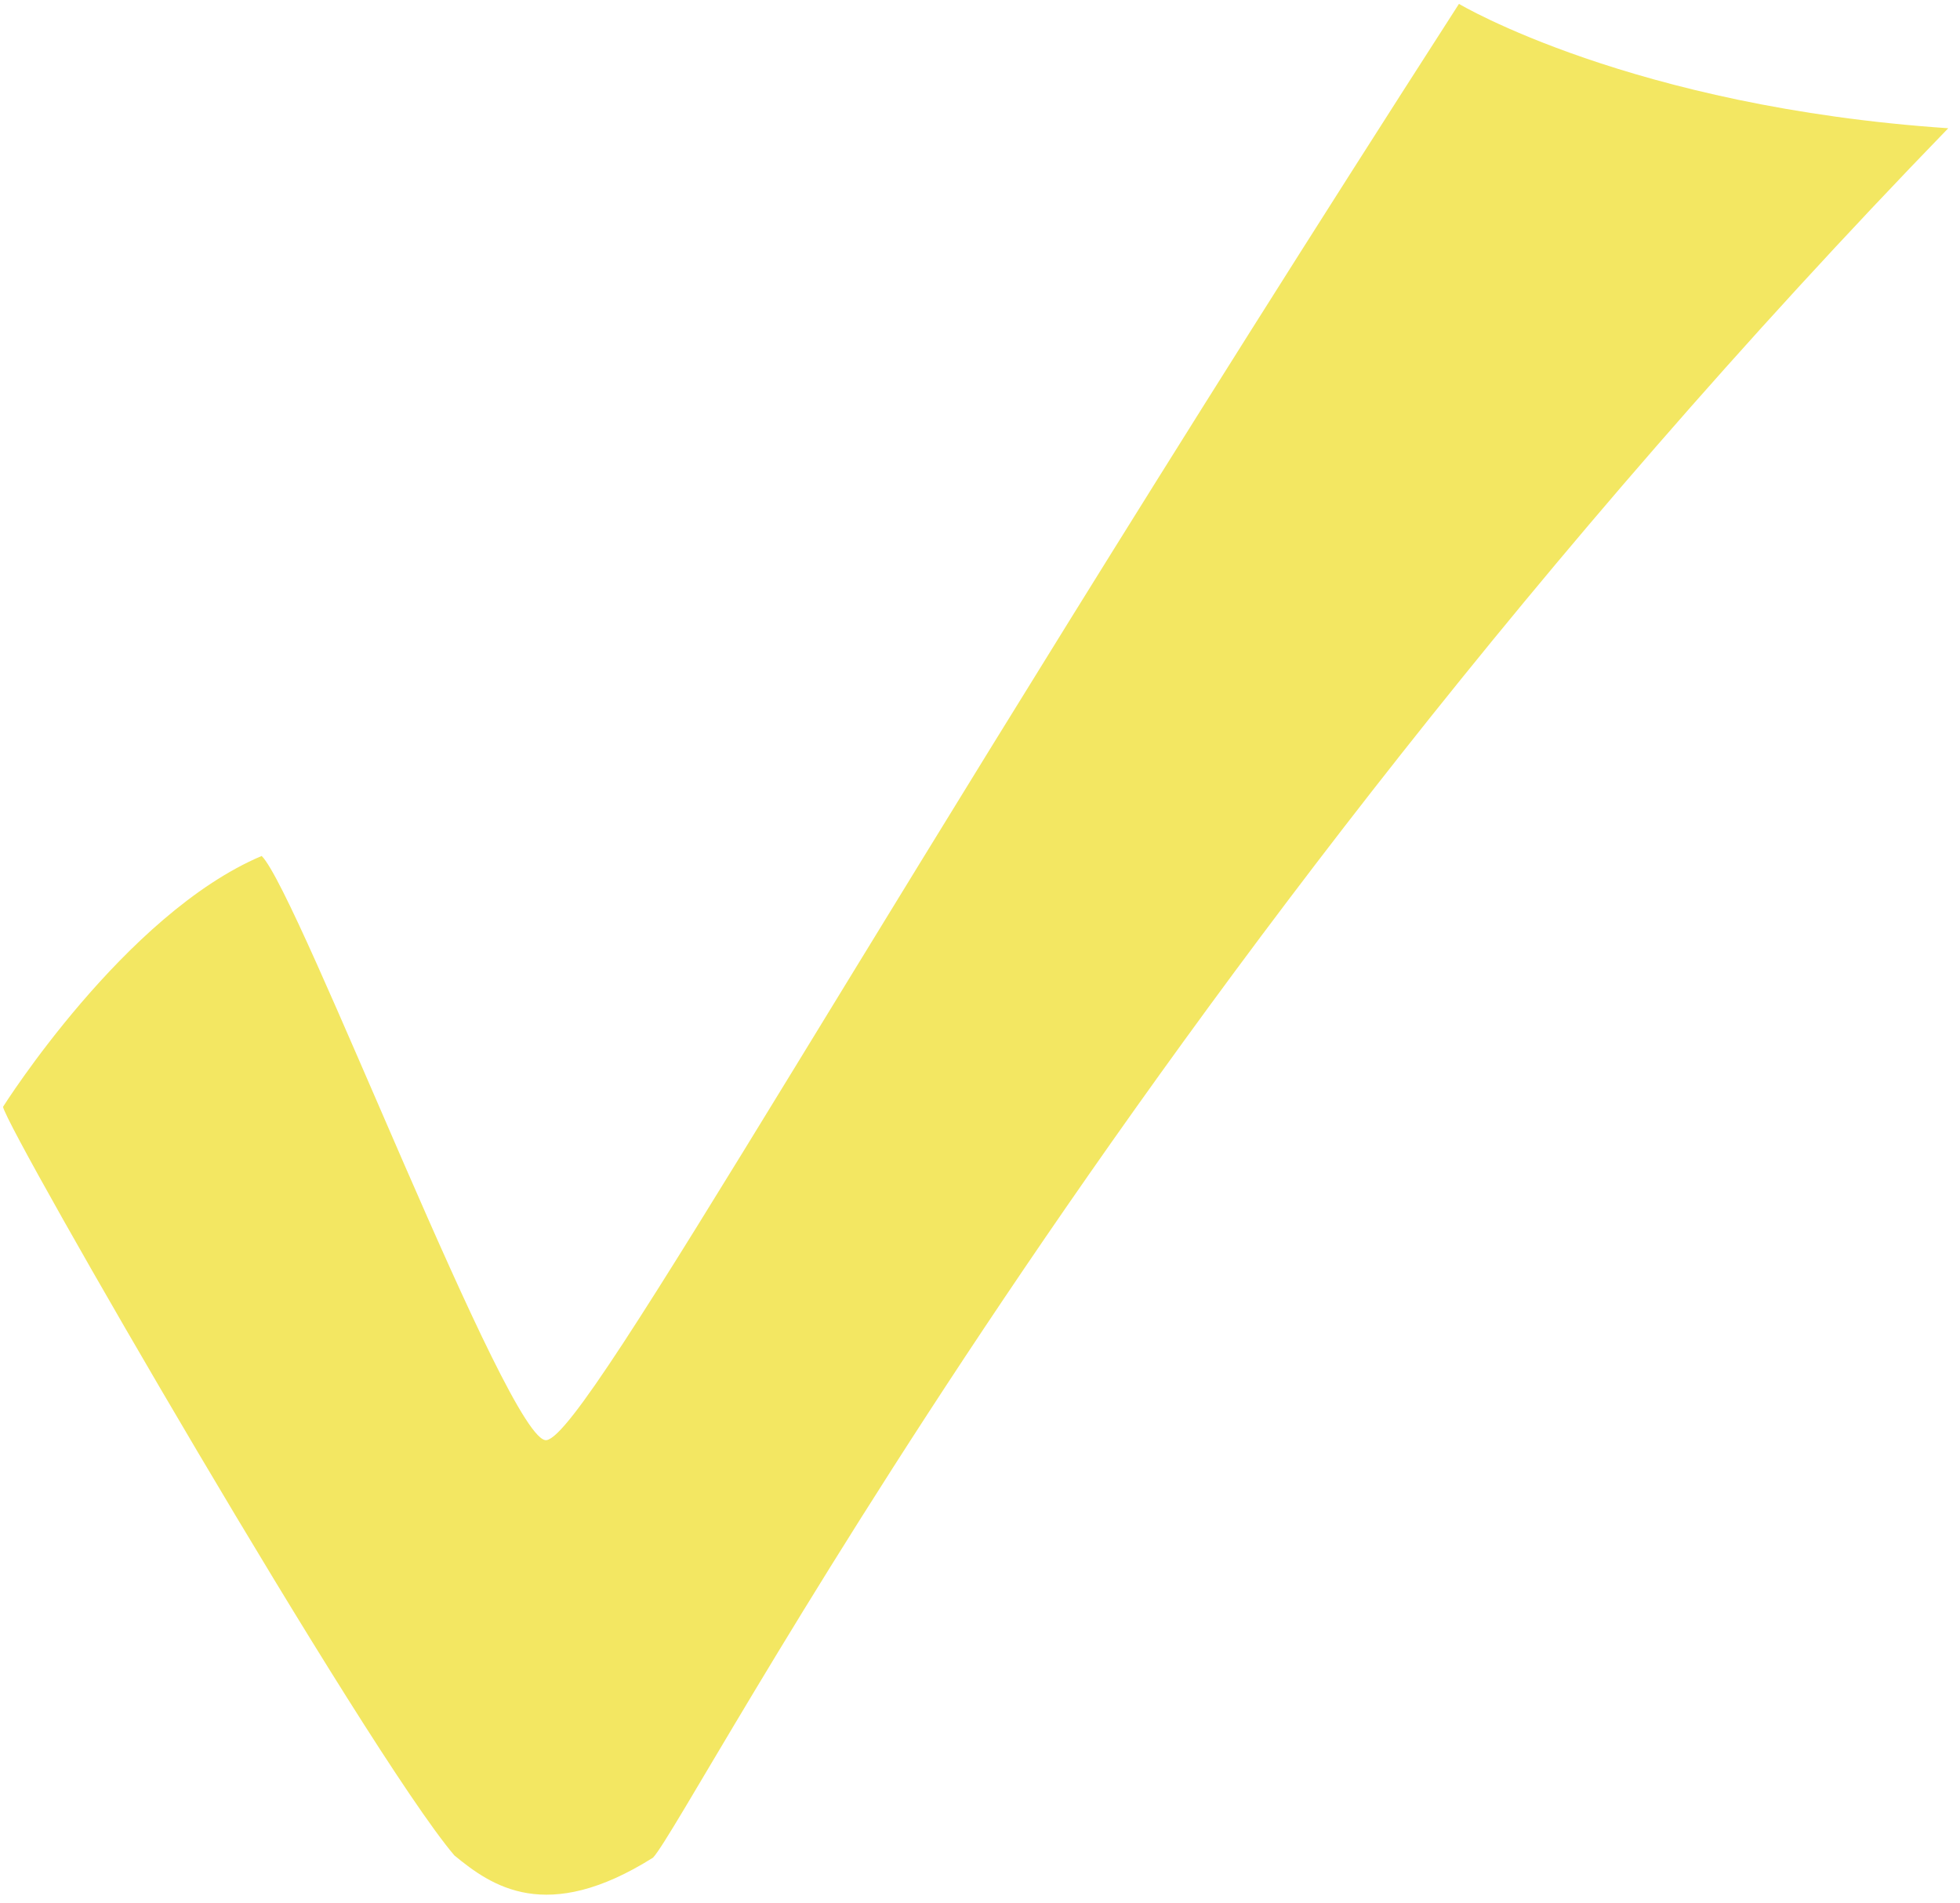
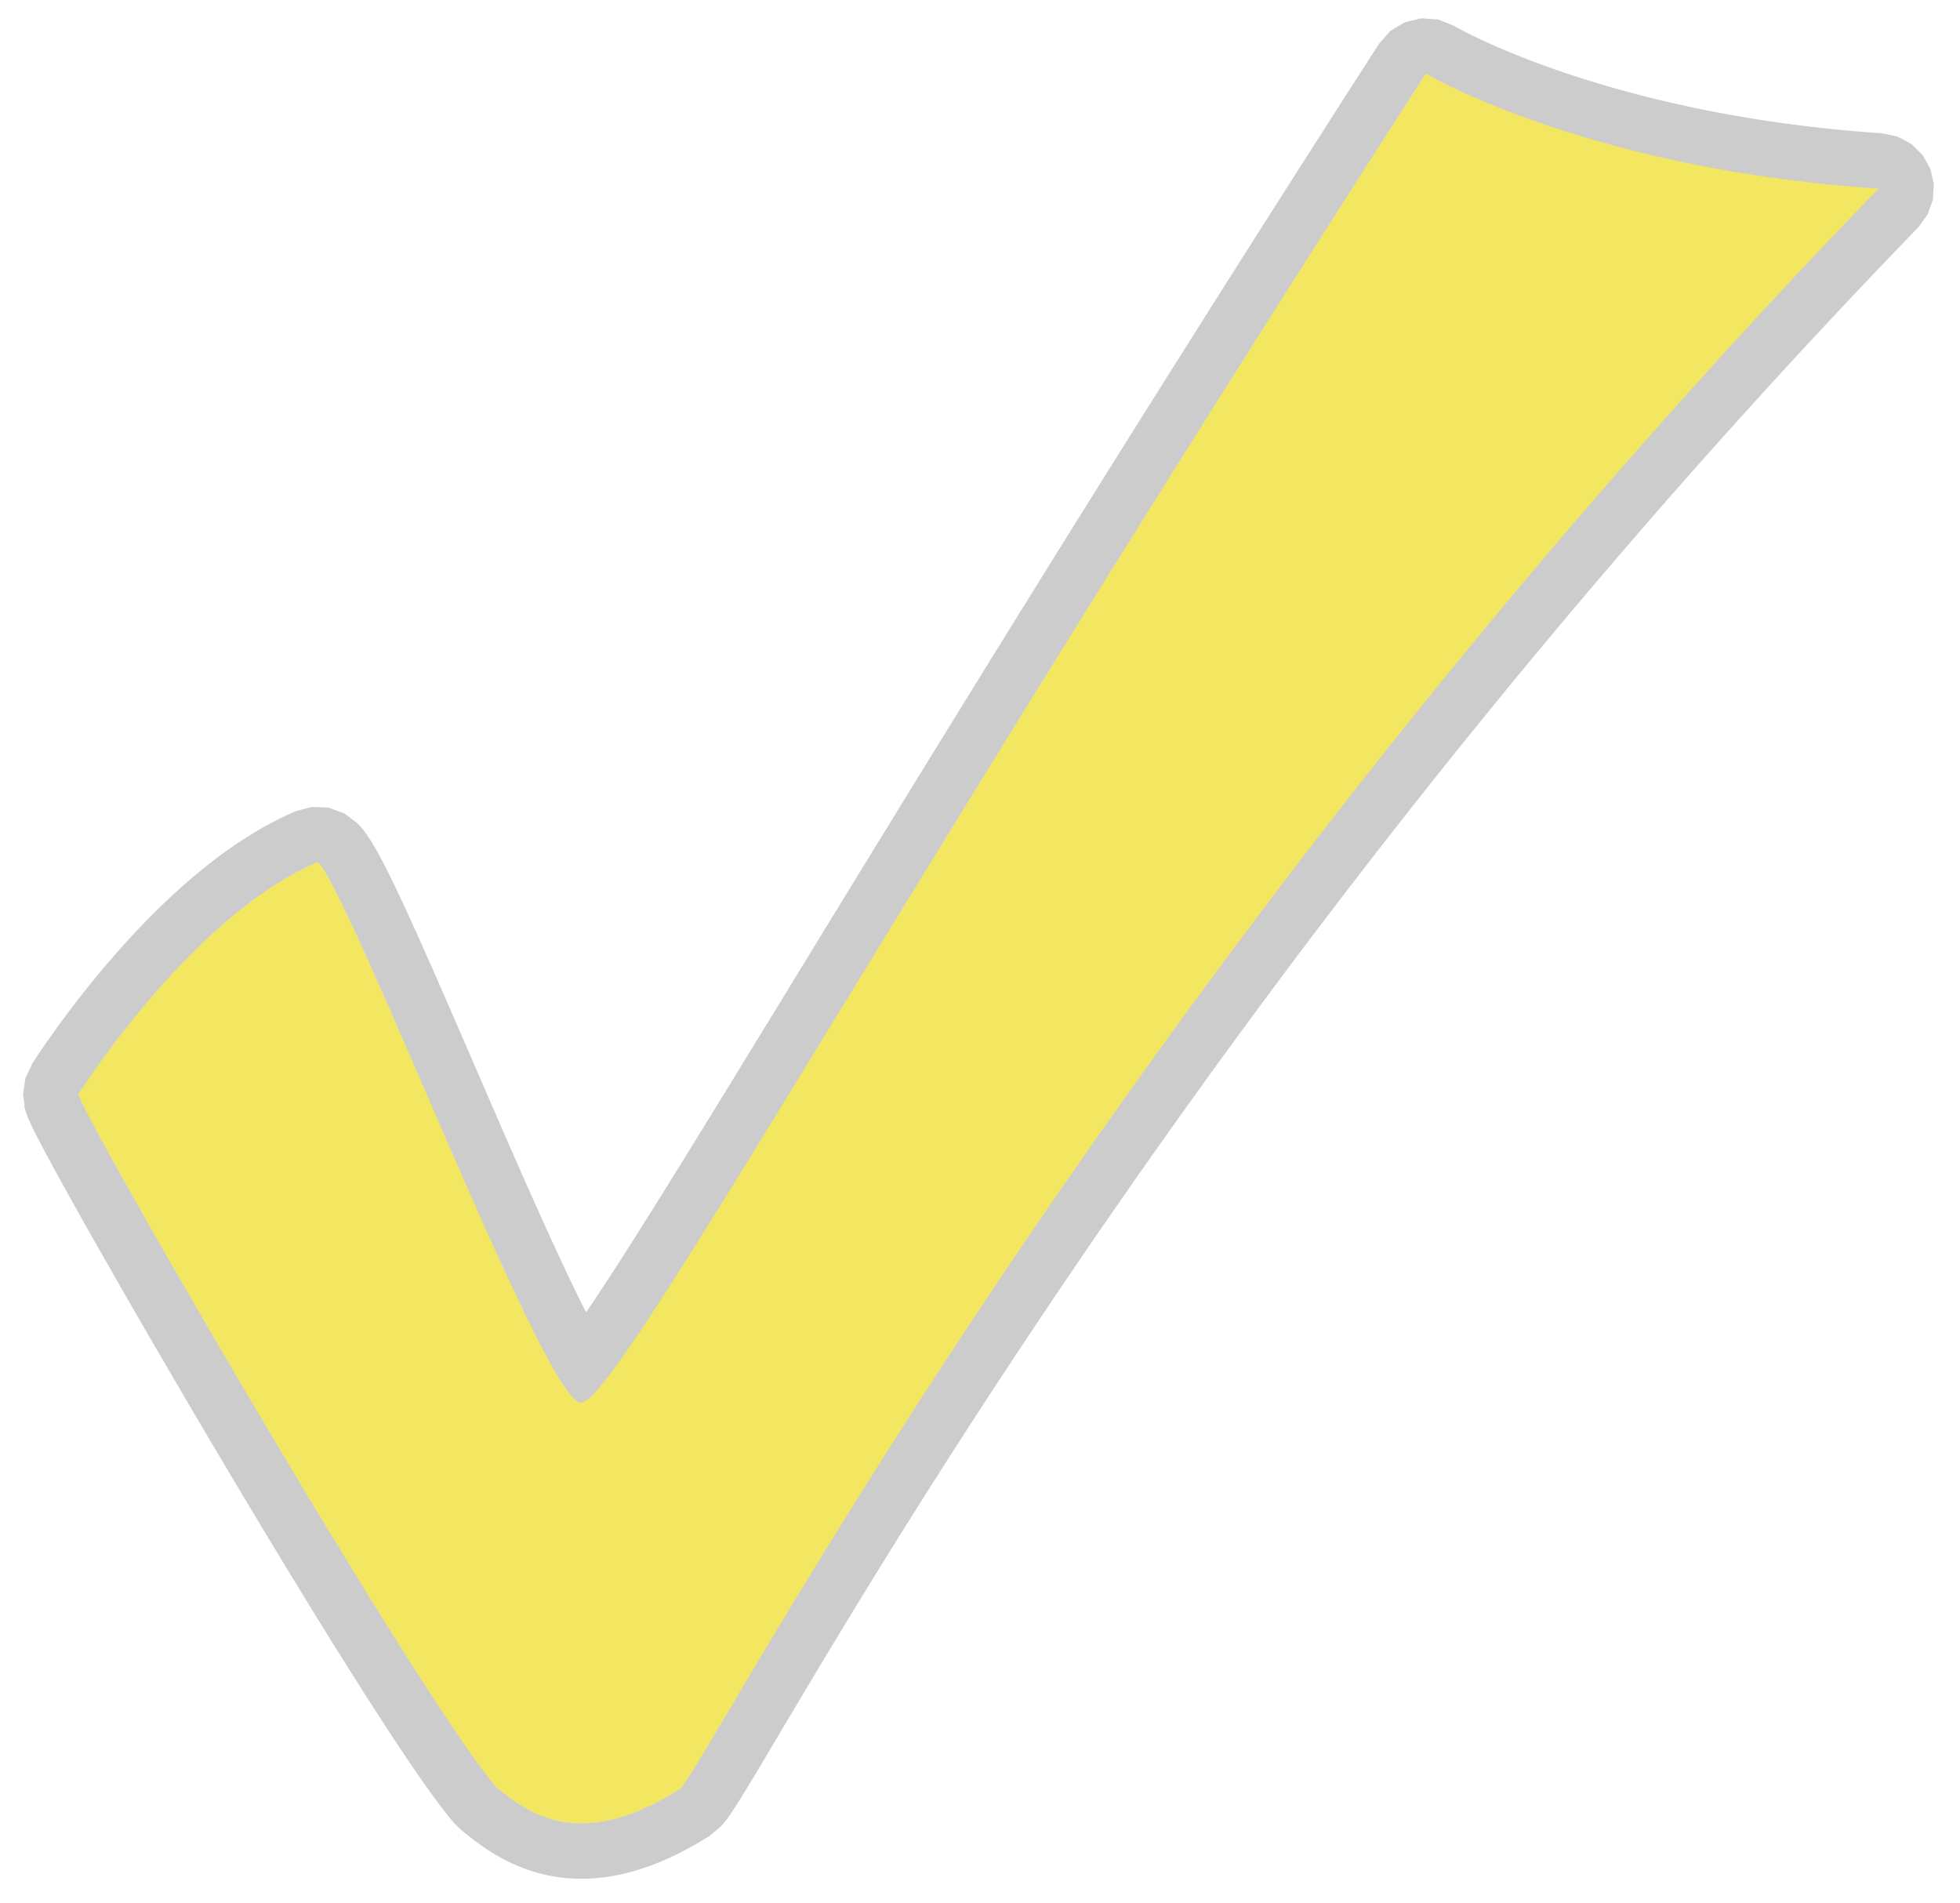
<svg xmlns="http://www.w3.org/2000/svg" width="100%" height="100%" viewBox="0 0 342 332" version="1.1" xml:space="preserve" style="fill-rule:evenodd;clip-rule:evenodd;stroke-linejoin:round;stroke-miterlimit:1.414;">
-   <g transform="matrix(1,0,0,1,-67.841,-348.02)">
+   <g transform="matrix(0.925398,0,0,0.925398,-49.577,-309.85)">
    <path d="M68.368,541.129C68.368,541.129 89.563,507.486 113.502,497.359C119.984,503.755 156.73,600.35 163.212,599.278C170.504,598.213 218.539,510.183 322.414,348.697C322.414,348.697 352.477,366.649 407.79,370.395C263.16,519.625 188.348,665.087 181.791,672.12C163.154,683.844 153.603,677.06 147.121,671.731C131.725,653.612 69.177,545.388 68.368,541.125L68.368,541.129Z" style="fill:rgb(243,231,98);fill-rule:nonzero;" />
+     <path d="M324.743,338.508L327.705,339.683L327.762,339.716L327.815,339.747L327.916,339.805L328.06,339.886L328.247,339.99L328.476,340.115L328.748,340.262L329.063,340.429L329.427,340.62L329.614,340.717L329.819,340.822L330.034,340.932L330.26,341.046L330.497,341.165L330.743,341.288L331.001,341.415L331.268,341.547L331.547,341.682L331.835,341.822L332.134,341.965L332.444,342.112L332.764,342.262L333.094,342.417L333.434,342.574L333.785,342.735L334.147,342.9L334.518,343.067L334.9,343.238L335.292,343.412L335.695,343.588L336.107,343.768L336.53,343.95L336.964,344.135L337.407,344.323L337.861,344.513L338.325,344.705L338.798,344.9L339.283,345.097L339.777,345.296L340.281,345.497L340.796,345.7L341.321,345.905L341.855,346.112L342.4,346.32L342.955,346.53L343.52,346.742L344.095,346.954L344.68,347.169L345.275,347.384L345.88,347.601L346.495,347.818L347.12,348.037L347.755,348.256L348.4,348.476L349.055,348.697L349.719,348.918L350.394,349.14L351.078,349.363L351.773,349.585L352.477,349.808L353.191,350.031L353.915,350.254L354.649,350.477L355.392,350.7L356.15,350.925L356.526,351.034L356.909,351.146L357.294,351.257L357.681,351.368L358.072,351.478L358.464,351.589L358.859,351.7L359.256,351.81L359.656,351.92L360.059,352.03L360.463,352.14L360.87,352.25L361.28,352.359L361.692,352.468L362.106,352.577L362.523,352.686L362.942,352.795L363.364,352.903L363.788,353.011L364.215,353.118L364.643,353.226L365.075,353.333L365.508,353.439L365.944,353.546L366.383,353.652L366.824,353.757L367.267,353.863L367.713,353.968L368.161,354.072L368.612,354.176L369.065,354.28L369.52,354.383L369.978,354.486L370.438,354.588L370.9,354.69L371.365,354.792L371.832,354.893L372.302,354.993L372.774,355.093L373.248,355.192L373.725,355.291L374.205,355.39L374.686,355.488L375.17,355.585L375.656,355.682L376.145,355.778L376.636,355.873L377.129,355.968L377.625,356.062L378.123,356.156L378.624,356.249L379.127,356.341L379.632,356.433L380.14,356.524L380.65,356.614L381.162,356.704L381.677,356.793L382.194,356.881L382.713,356.969L383.235,357.055L383.759,357.141L384.285,357.227L384.814,357.311L385.345,357.395L385.879,357.478L386.414,357.56L386.953,357.641L387.493,357.721L388.036,357.801L388.581,357.88L389.129,357.958L389.678,358.035L390.231,358.111L390.785,358.186L391.342,358.26L391.901,358.333L392.463,358.406L393.026,358.477L393.592,358.548L394.161,358.617L394.732,358.686L395.305,358.753L395.88,358.82L396.458,358.886L397.038,358.95L397.62,359.014L398.205,359.076L398.792,359.138L399.381,359.198L399.973,359.257L400.567,359.315L401.163,359.372L401.761,359.428L402.362,359.483L402.965,359.537L403.571,359.589L404.178,359.641L404.788,359.691L405.4,359.74L406.015,359.788L406.632,359.834L407.251,359.88L407.872,359.924L408.508,359.968L411.4,360.586L414.003,361.99L416.109,364.067L417.548,366.651L418.206,369.534L418.031,372.486L417.035,375.271L415.299,377.666L414.455,378.537L413.617,379.404L412.78,380.272L411.944,381.139L411.11,382.006L410.278,382.874L409.448,383.741L408.618,384.608L407.791,385.474L406.965,386.341L406.141,387.208L405.318,388.074L404.497,388.94L403.677,389.806L402.859,390.672L402.042,391.538L401.228,392.404L400.414,393.269L399.603,394.134L398.792,394.999L397.984,395.864L397.177,396.729L396.371,397.593L395.568,398.457L394.765,399.321L393.965,400.185L393.166,401.048L392.368,401.912L391.572,402.775L390.778,403.637L389.985,404.5L389.194,405.362L388.404,406.224L387.616,407.086L386.829,407.947L386.045,408.808L385.261,409.669L384.48,410.53L383.699,411.39L382.921,412.25L382.144,413.109L381.368,413.968L380.595,414.827L379.822,415.686L379.052,416.544L378.282,417.402L377.515,418.26L376.749,419.117L375.985,419.974L375.222,420.83L374.461,421.686L373.701,422.542L372.943,423.397L372.186,424.252L371.432,425.106L370.678,425.96L369.926,426.814L369.176,427.667L368.428,428.52L367.681,429.373L366.935,430.224L366.191,431.076L365.449,431.927L364.708,432.778L363.969,433.628L363.232,434.477L362.496,435.326L361.761,436.175L361.028,437.023L360.297,437.871L359.568,438.718L358.84,439.565L358.113,440.411L357.388,441.257L356.665,442.102L355.943,442.947L355.223,443.791L354.504,444.634L353.787,445.477L353.072,446.32L352.358,447.162L351.645,448.003L350.935,448.844L350.225,449.684L349.518,450.524L348.812,451.362L348.108,452.201L347.405,453.039L346.703,453.876L346.004,454.712L345.306,455.548L344.609,456.384L343.914,457.218L343.222,458.051L341.839,459.719L340.463,461.382L339.093,463.043L337.73,464.701L336.374,466.357L335.023,468.009L333.679,469.659L332.341,471.306L331.009,472.95L329.684,474.591L328.365,476.228L327.052,477.863L325.746,479.495L324.446,481.123L323.152,482.748L321.865,484.37L320.584,485.988L319.309,487.604L318.04,489.215L316.778,490.823L315.522,492.428L314.272,494.029L313.029,495.626L311.792,497.22L310.561,498.81L309.337,500.396L308.119,501.979L306.907,503.557L305.701,505.132L304.502,506.702L303.309,508.269L302.123,509.831L300.942,511.39L299.768,512.944L298.6,514.494L297.439,516.04L296.284,517.581L295.135,519.119L293.992,520.651L292.856,522.18L291.726,523.703L290.603,525.223L289.485,526.737L288.374,528.247L287.269,529.753L286.171,531.253L285.079,532.749L283.993,534.24L282.913,535.726L281.84,537.207L280.773,538.683L279.712,540.154L278.658,541.621L277.609,543.081L276.568,544.537L275.532,545.988L274.503,547.433L273.48,548.873L272.463,550.308L271.453,551.737L270.448,553.161L269.451,554.579L268.459,555.991L267.474,557.399L266.495,558.8L265.522,560.196L264.556,561.586L263.596,562.97L262.642,564.348L261.694,565.721L260.753,567.087L259.818,568.448L258.889,569.802L257.967,571.151L257.051,572.493L256.141,573.829L255.237,575.159L254.34,576.482L253.449,577.8L252.564,579.111L251.686,580.415L250.813,581.713L249.947,583.005L249.088,584.29L248.235,585.568L247.387,586.84L246.547,588.105L245.712,589.363L244.884,590.614L244.062,591.859L243.246,593.097L242.437,594.327L241.633,595.551L240.837,596.768L240.046,597.977L239.262,599.18L238.483,600.375L237.712,601.563L236.946,602.744L236.187,603.918L235.434,605.084L234.687,606.242L233.947,607.394L233.212,608.537L232.484,609.674L231.763,610.802L231.047,611.923L230.338,613.036L229.635,614.142L228.938,615.239L228.248,616.329L227.564,617.411L226.886,618.485L226.214,619.551L225.549,620.609L224.89,621.659L224.237,622.7L223.59,623.734L222.95,624.759L222.316,625.776L221.688,626.785L221.066,627.785L220.451,628.777L219.842,629.761L219.239,630.736L218.642,631.702L218.052,632.659L216.889,634.55L215.752,636.405L214.64,638.224L213.552,640.008L212.49,641.756L211.452,643.467L210.44,645.142L209.452,646.78L208.489,648.38L207.55,649.942L206.637,651.466L205.748,652.952L204.884,654.398L204.045,655.806L203.23,657.173L201.674,659.791L198.855,664.538L197.592,666.662L196.995,667.663L196.422,668.622L195.873,669.539L195.347,670.414L194.844,671.248L194.363,672.04L193.903,672.792L193.468,673.498L193.254,673.843L193.048,674.174L192.845,674.496L192.648,674.809L192.455,675.112L192.265,675.408L192.079,675.695L191.897,675.974L191.717,676.247L191.538,676.513L191.361,676.774L191.184,677.031L191.005,677.286L190.823,677.539L190.636,677.795L190.439,678.055L190.228,678.325L190.018,678.584L189.874,678.755L189.74,678.911L189.594,679.076L189.496,679.182L187.34,680.977L187.104,681.125L186.853,681.281L186.601,681.436L186.35,681.589L186.101,681.74L185.851,681.89L185.602,682.038L185.353,682.184L185.104,682.329L184.857,682.472L184.609,682.614L184.362,682.754L184.115,682.892L183.869,683.029L183.624,683.164L183.378,683.297L183.133,683.429L182.888,683.56L182.644,683.689L182.401,683.816L182.158,683.941L181.915,684.065L181.672,684.188L181.43,684.309L181.189,684.428L180.947,684.545L180.706,684.662L180.465,684.776L180.225,684.889L179.985,685.001L179.745,685.111L179.507,685.219L179.268,685.326L179.029,685.431L178.791,685.535L178.553,685.637L178.316,685.737L178.079,685.837L177.841,685.934L177.605,686.03L177.369,686.125L177.133,686.218L176.898,686.309L176.663,686.399L176.428,686.487L176.194,686.574L175.958,686.66L175.725,686.744L175.492,686.826L175.259,686.906L175.025,686.986L174.792,687.063L174.56,687.14L174.328,687.214L174.096,687.288L173.865,687.359L173.633,687.429L173.402,687.498L173.172,687.565L172.942,687.631L172.712,687.695L172.482,687.757L172.252,687.819L172.023,687.878L171.796,687.936L171.567,687.993L171.338,688.048L171.111,688.101L170.883,688.153L170.656,688.204L170.429,688.253L170.202,688.3L169.977,688.346L169.751,688.391L169.525,688.434L169.3,688.475L169.075,688.515L168.851,688.554L168.626,688.591L168.402,688.626L168.179,688.66L167.957,688.693L167.733,688.724L167.512,688.753L167.29,688.781L167.067,688.808L166.846,688.833L166.627,688.857L166.407,688.879L166.186,688.899L165.966,688.919L165.748,688.936L165.529,688.953L165.31,688.967L165.094,688.981L164.877,688.992L164.659,689.003L164.442,689.012L164.228,689.019L164.012,689.025L163.796,689.03L163.583,689.033L163.37,689.035L163.157,689.036L162.943,689.034L162.73,689.032L162.52,689.028L162.31,689.023L162.098,689.016L161.888,689.008L161.68,688.999L161.472,688.988L161.264,688.976L161.056,688.963L160.848,688.948L160.643,688.932L160.438,688.914L160.232,688.895L160.028,688.875L159.825,688.854L159.623,688.831L159.421,688.808L159.219,688.782L159.018,688.756L158.82,688.728L158.621,688.699L158.422,688.669L158.224,688.637L158.028,688.605L157.832,688.571L157.636,688.536L157.443,688.5L157.248,688.463L157.055,688.424L156.864,688.385L156.673,688.345L156.482,688.303L156.276,688.256L155.917,688.171L155.544,688.078L155.175,687.981L154.81,687.88L154.447,687.775L154.089,687.667L153.734,687.555L153.383,687.439L153.037,687.321L152.694,687.199L152.354,687.073L152.019,686.945L151.687,686.814L151.359,686.681L151.035,686.545L150.716,686.406L150.4,686.266L150.087,686.122L149.78,685.977L149.475,685.83L149.175,685.681L148.879,685.531L148.587,685.379L148.298,685.225L148.014,685.071L147.733,684.915L147.456,684.758L147.183,684.6L146.914,684.441L146.649,684.282L146.387,684.121L146.129,683.96L145.874,683.799L145.623,683.638L145.377,683.476L145.134,683.315L144.894,683.153L144.658,682.992L144.425,682.83L144.196,682.669L143.971,682.509L143.748,682.349L143.53,682.19L143.315,682.031L143.103,681.873L142.894,681.716L142.689,681.561L142.488,681.406L142.281,681.247L141.903,680.951L141.529,680.653L141.168,680.363L140.82,680.081L140.498,679.816L139.131,678.47L138.926,678.226L138.695,677.949L138.463,677.665L138.229,677.377L137.994,677.085L137.757,676.786L137.518,676.482L137.278,676.172L137.035,675.857L136.789,675.535L136.541,675.208L136.291,674.875L136.038,674.536L135.782,674.191L135.523,673.839L135.262,673.482L134.998,673.119L134.731,672.749L134.461,672.374L134.189,671.993L133.914,671.605L133.635,671.212L133.354,670.812L133.071,670.407L132.784,669.996L132.494,669.578L132.201,669.155L131.906,668.727L131.608,668.292L131.307,667.852L131.003,667.406L130.697,666.954L130.388,666.497L130.074,666.031L129.444,665.093L128.801,664.129L128.148,663.144L127.485,662.139L126.812,661.114L126.129,660.068L125.437,659.004L124.736,657.92L124.026,656.819L123.307,655.699L122.579,654.562L121.844,653.409L121.101,652.239L120.35,651.053L119.592,649.852L118.827,648.636L118.055,647.406L117.277,646.162L116.493,644.906L115.703,643.636L114.907,642.355L114.107,641.061L113.301,639.757L112.491,638.442L111.676,637.118L110.858,635.784L110.036,634.441L109.21,633.089L108.381,631.73L107.549,630.364L106.715,628.991L105.879,627.612L105.041,626.227L104.201,624.837L103.36,623.442L102.518,622.044L101.675,620.642L100.832,619.237L99.989,617.83L99.146,616.421L98.304,615.011L97.462,613.6L96.622,612.189L95.783,610.778L94.946,609.369L94.111,607.96L93.279,606.554L92.449,605.151L91.622,603.75L90.799,602.353L89.979,600.961L89.163,599.573L88.351,598.191L87.544,596.814L86.742,595.444L85.945,594.081L85.153,592.726L84.367,591.378L83.588,590.039L82.814,588.71L82.048,587.39L81.288,586.08L80.536,584.781L79.791,583.494L79.055,582.218L78.326,580.955L77.606,579.705L76.895,578.469L76.193,577.246L75.501,576.038L74.818,574.846L74.146,573.669L73.483,572.508L72.832,571.364L72.191,570.238L71.562,569.129L70.944,568.039L70.338,566.968L69.745,565.916L69.164,564.884L68.595,563.873L68.04,562.883L67.498,561.914L66.97,560.967L66.455,560.043L65.955,559.142L65.469,558.264L64.998,557.411L64.542,556.582L64.101,555.777L63.676,554.998L63.266,554.245L62.872,553.518L62.495,552.817L62.134,552.143L61.789,551.495L61.46,550.875L61.149,550.281L60.854,549.714L60.575,549.173L60.312,548.659L60.065,548.168L59.838,547.709L59.724,547.475L59.616,547.253L59.512,547.035L59.411,546.82L59.312,546.607L59.215,546.394L59.119,546.18L59.024,545.962L58.928,545.738L58.831,545.501L58.73,545.246L58.624,544.963L58.51,544.636L58.383,544.241L58.262,543.806L58.173,543.437L58.135,543.254L58.221,543.246L57.916,541.129L57.916,541.125L58.363,538.1L59.574,535.531L59.547,535.523L59.624,535.402L59.666,535.335L59.667,535.334L59.668,535.332L59.834,535.075L59.992,534.832L60.175,534.552L60.387,534.23L60.628,533.866L60.898,533.464L61.195,533.023L61.52,532.545L61.872,532.032L62.251,531.484L62.656,530.903L63.083,530.295L63.311,529.972L63.543,529.647L63.781,529.314L64.024,528.975L64.275,528.628L64.531,528.274L64.793,527.914L65.062,527.547L65.336,527.174L65.617,526.794L65.903,526.409L66.195,526.017L66.493,525.62L66.797,525.218L67.107,524.81L67.422,524.396L67.743,523.978L68.07,523.555L68.402,523.127L68.739,522.694L69.083,522.257L69.431,521.815L69.785,521.37L70.144,520.92L70.509,520.467L70.878,520.01L71.253,519.549L71.634,519.086L72.019,518.619L72.409,518.148L72.805,517.675L73.205,517.2L73.611,516.722L74.021,516.241L74.436,515.758L74.856,515.273L75.281,514.786L75.711,514.297L76.145,513.807L76.585,513.315L77.028,512.822L77.477,512.328L77.93,511.833L78.388,511.337L78.85,510.84L79.317,510.343L79.788,509.845L80.263,509.347L80.743,508.849L81.228,508.351L81.717,507.854L82.205,507.361L82.458,507.108L82.707,506.86L82.958,506.612L83.209,506.364L83.461,506.117L83.715,505.869L83.97,505.622L84.225,505.375L84.482,505.129L84.74,504.882L84.999,504.637L85.259,504.391L85.519,504.146L85.781,503.901L86.044,503.657L86.308,503.413L86.574,503.169L86.84,502.926L87.107,502.684L87.375,502.442L87.644,502.2L87.914,501.959L88.186,501.719L88.458,501.48L88.731,501.24L89.006,501.002L89.281,500.764L89.558,500.527L89.835,500.29L90.113,500.055L90.393,499.82L90.673,499.585L90.955,499.352L91.237,499.119L91.521,498.887L91.806,498.656L92.091,498.426L92.378,498.197L92.665,497.968L92.954,497.741L93.244,497.514L93.534,497.289L93.826,497.064L94.119,496.84L94.413,496.618L94.708,496.396L95.003,496.176L95.3,495.956L95.598,495.738L95.897,495.521L96.197,495.305L96.498,495.09L96.8,494.876L97.103,494.664L97.407,494.453L97.712,494.243L98.019,494.034L98.326,493.827L98.634,493.621L98.944,493.416L99.254,493.213L99.566,493.011L99.878,492.811L100.192,492.612L100.507,492.414L100.823,492.218L101.14,492.024L101.458,491.831L101.777,491.639L102.097,491.449L102.418,491.261L102.741,491.075L103.064,490.89L103.389,490.707L103.715,490.525L104.042,490.346L104.37,490.168L104.699,489.992L105.029,489.817L105.361,489.645L105.693,489.474L106.027,489.306L106.362,489.139L106.698,488.975L107.035,488.812L107.374,488.651L107.714,488.493L108.054,488.337L108.397,488.182L108.74,488.03L109.084,487.88L109.397,487.747L112.399,486.965L115.497,487.099L118.42,488.136L120.91,489.985L121.011,490.087L121.169,490.252L121.319,490.412L121.459,490.567L121.592,490.719L121.738,490.889L121.954,491.15L122.172,491.426L122.376,491.694L122.568,491.955L122.752,492.212L122.927,492.466L123.098,492.719L123.263,492.971L123.425,493.222L123.584,493.475L123.741,493.729L123.896,493.985L124.051,494.244L124.204,494.505L124.357,494.769L124.511,495.038L124.664,495.309L124.818,495.585L124.972,495.865L125.127,496.149L125.282,496.438L125.439,496.731L125.597,497.029L125.755,497.331L125.915,497.639L126.076,497.951L126.239,498.268L126.403,498.59L126.568,498.916L126.734,499.248L126.902,499.585L127.072,499.926L127.245,500.278L127.589,500.98L127.941,501.707L128.299,502.454L128.664,503.22L129.034,504.004L129.411,504.808L129.793,505.629L130.181,506.468L130.575,507.325L130.975,508.199L131.381,509.089L131.791,509.995L132.208,510.918L132.629,511.855L133.055,512.808L133.487,513.774L133.923,514.755L134.363,515.749L134.809,516.756L135.258,517.775L135.712,518.806L136.17,519.85L137.097,521.966L138.038,524.123L138.992,526.315L139.958,528.539L140.934,530.79L141.919,533.063L143.91,537.662L144.914,539.978L145.921,542.301L146.93,544.624L147.94,546.945L148.948,549.259L149.956,551.563L150.457,552.707L150.959,553.848L151.458,554.984L151.957,556.114L152.453,557.238L152.948,558.355L153.441,559.465L153.932,560.567L154.42,561.661L154.906,562.745L155.389,563.82L155.869,564.885L156.346,565.94L156.82,566.983L157.29,568.014L157.757,569.032L158.22,570.038L158.678,571.03L159.132,572.008L159.582,572.971L160.027,573.919L160.467,574.85L160.901,575.765L161.331,576.663L161.754,577.543L162.172,578.404L162.584,579.246L162.991,580.072L163.189,580.471L163.387,580.869L163.584,581.262L163.779,581.649L163.972,582.03L164.082,582.247L164.193,582.084L164.47,581.678L164.752,581.263L165.038,580.839L165.328,580.408L165.623,579.968L165.922,579.52L166.226,579.064L166.534,578.599L166.847,578.127L167.162,577.649L167.811,576.66L168.476,575.642L169.158,574.592L169.857,573.51L170.574,572.396L171.308,571.25L172.059,570.073L172.827,568.865L173.613,567.625L174.416,566.354L175.236,565.052L176.074,563.719L176.928,562.355L177.8,560.96L178.69,559.534L179.596,558.078L180.52,556.591L181.461,555.074L182.42,553.526L183.396,551.947L184.389,550.339L185.4,548.7L186.429,547.031L187.474,545.331L188.537,543.603L190.717,540.053L192.967,536.384L195.288,532.596L197.679,528.689L202.678,520.52L207.963,511.881L210.715,507.385L213.539,502.773L216.436,498.045L219.407,493.201L222.452,488.241L225.571,483.167L227.159,480.585L228.765,477.976L230.39,475.338L232.033,472.672L233.695,469.977L235.377,467.253L237.077,464.501L238.795,461.721L240.533,458.912L242.29,456.075L244.066,453.21L245.861,450.316L247.675,447.394L249.508,444.444L251.361,441.466L253.232,438.46L255.123,435.425L257.034,432.363L258.963,429.273L260.912,426.155L262.881,423.008L264.869,419.834L266.876,416.633L268.904,413.403L270.95,410.146L273.017,406.861L275.103,403.548L277.209,400.208L279.334,396.84L281.48,393.445L283.645,390.022L285.831,386.572L288.036,383.094L290.261,379.589L292.507,376.057L294.772,372.497L297.057,368.91L299.363,365.296L301.689,361.655L304.035,357.987L306.402,354.291L308.789,350.569L311.196,346.819L313.622,343.045L315.733,340.659L318.466,339.019L321.565,338.28L324.743,338.508ZM319.99,352.468L317.586,356.213L315.202,359.93L312.839,363.621L310.496,367.284L308.173,370.92L305.871,374.53L303.588,378.112L301.326,381.666L299.084,385.194L296.861,388.694L294.659,392.167L292.477,395.613L290.314,399.031L288.172,402.421L286.049,405.785L283.946,409.12L281.863,412.428L279.799,415.709L277.755,418.962L275.73,422.187L273.726,425.385L271.74,428.555L269.774,431.697L267.828,434.811L265.9,437.897L263.993,440.955L262.104,443.986L260.235,446.988L258.385,449.963L256.554,452.909L254.742,455.827L252.949,458.718L251.175,461.58L249.421,464.413L247.685,467.219L245.968,469.996L244.27,472.745L242.59,475.465L240.93,478.158L239.288,480.821L237.665,483.456L236.06,486.063L234.475,488.641L231.358,493.711L228.316,498.667L225.347,503.508L222.451,508.233L219.629,512.843L216.878,517.336L211.593,525.975L206.594,534.145L204.201,538.055L201.878,541.846L199.625,545.52L197.442,549.075L196.377,550.807L195.329,552.511L194.298,554.184L193.284,555.828L192.287,557.442L191.308,559.026L190.345,560.58L189.4,562.104L188.472,563.598L187.56,565.062L186.666,566.496L185.788,567.9L184.927,569.274L184.083,570.617L183.256,571.931L182.445,573.214L181.651,574.467L180.874,575.689L180.113,576.881L179.369,578.043L178.641,579.174L177.93,580.275L177.235,581.345L176.556,582.384L175.894,583.393L175.569,583.886L175.248,584.372L174.931,584.849L174.618,585.319L174.309,585.782L174.004,586.236L173.703,586.683L173.407,587.122L173.114,587.554L172.825,587.978L172.541,588.394L172.26,588.802L171.983,589.203L171.71,589.596L171.442,589.981L171.177,590.359L170.916,590.728L170.659,591.09L170.407,591.445L170.158,591.791L169.913,592.13L169.672,592.461L169.435,592.784L169.202,593.099L168.973,593.407L168.747,593.707L168.526,593.999L168.309,594.283L168.095,594.56L167.886,594.829L167.68,595.089L167.478,595.342L167.281,595.588L167.087,595.825L166.897,596.055L166.71,596.277L166.528,596.49L166.35,596.697L166.175,596.895L166.004,597.085L165.837,597.268L165.674,597.442L165.515,597.609L165.36,597.768L165.208,597.919L165.06,598.062L164.916,598.198L164.846,598.262L164.776,598.325L164.708,598.386L164.64,598.445L164.573,598.502L164.508,598.556L164.443,598.609L164.379,598.66L164.316,598.709L164.254,598.756L164.193,598.801L164.133,598.844L164.074,598.885L164.015,598.924L163.958,598.961L163.902,598.996L163.846,599.029L163.792,599.06L163.739,599.089L163.686,599.116L163.634,599.141L163.584,599.164L163.534,599.186L163.485,599.205L163.437,599.222L163.39,599.237L163.344,599.25L163.299,599.262L163.255,599.271L163.212,599.278L163.174,599.283L163.135,599.286L163.095,599.287L163.055,599.285L163.013,599.282L162.972,599.276L162.929,599.268L162.886,599.257L162.842,599.245L162.798,599.23L162.753,599.214L162.707,599.195L162.661,599.174L162.614,599.151L162.566,599.125L162.517,599.098L162.468,599.069L162.419,599.037L162.368,599.003L162.317,598.968L162.266,598.93L162.214,598.89L162.161,598.848L162.107,598.804L162.053,598.758L161.998,598.71L161.943,598.66L161.887,598.608L161.83,598.554L161.773,598.498L161.715,598.44L161.657,598.38L161.598,598.318L161.538,598.255L161.478,598.189L161.417,598.121L161.355,598.051L161.293,597.98L161.167,597.83L161.039,597.674L160.909,597.51L160.776,597.338L160.641,597.159L160.503,596.973L160.364,596.779L160.222,596.578L160.078,596.37L159.932,596.155L159.784,595.933L159.633,595.705L159.481,595.469L159.326,595.226L159.17,594.977L159.011,594.721L158.85,594.458L158.688,594.189L158.523,593.914L158.356,593.632L158.188,593.344L158.017,593.049L157.845,592.749L157.671,592.442L157.495,592.129L157.317,591.81L157.138,591.486L156.956,591.155L156.773,590.819L156.588,590.476L156.401,590.129L156.213,589.775L156.023,589.417L155.832,589.052L155.638,588.683L155.444,588.308L155.247,587.927L155.049,587.542L154.85,587.152L154.649,586.756L154.446,586.355L154.242,585.95L154.037,585.54L153.83,585.125L153.622,584.705L153.201,583.851L152.775,582.98L152.344,582.091L151.908,581.185L151.467,580.263L151.021,579.325L150.57,578.371L150.116,577.403L149.657,576.42L149.194,575.424L148.728,574.414L148.258,573.392L147.784,572.358L147.307,571.312L146.827,570.255L146.344,569.188L145.858,568.11L145.37,567.024L144.879,565.928L144.386,564.824L143.891,563.712L143.394,562.593L142.895,561.467L142.395,560.335L141.893,559.197L141.39,558.054L140.886,556.907L140.381,555.755L139.37,553.442L138.357,551.119L137.344,548.791L136.333,546.461L135.324,544.135L134.319,541.816L132.328,537.217L131.344,534.946L130.37,532.7L129.407,530.483L128.456,528.299L127.52,526.152L126.598,524.048L126.144,523.012L125.693,521.989L125.247,520.978L124.806,519.981L124.37,518.997L123.939,518.027L123.513,517.072L123.092,516.133L122.677,515.209L122.268,514.302L121.864,513.411L121.467,512.538L121.076,511.683L120.691,510.847L120.313,510.029L119.941,509.232L119.576,508.454L119.219,507.697L118.869,506.961L118.526,506.247L118.191,505.555L117.864,504.886L117.703,504.56L117.544,504.24L117.388,503.927L117.233,503.619L117.081,503.317L116.93,503.021L116.782,502.732L116.636,502.449L116.492,502.172L116.35,501.902L116.211,501.638L116.073,501.381L115.938,501.131L115.805,500.887L115.675,500.65L115.547,500.42L115.421,500.197L115.297,499.981L115.176,499.771L115.057,499.569L114.941,499.375L114.827,499.187L114.716,499.007L114.607,498.834L114.5,498.668L114.397,498.51L114.295,498.36L114.197,498.217L114.1,498.082L114.007,497.955L113.916,497.836L113.828,497.724L113.742,497.621L113.701,497.572L113.659,497.525L113.619,497.481L113.579,497.438L113.54,497.398L113.502,497.359L113.222,497.479L112.941,497.601L112.662,497.725L112.382,497.851L112.103,497.979L111.824,498.109L111.545,498.241L111.266,498.376L110.988,498.512L110.71,498.65L110.433,498.79L110.156,498.932L109.879,499.076L109.602,499.222L109.326,499.37L109.05,499.519L108.775,499.671L108.499,499.824L108.225,499.979L107.95,500.136L107.676,500.294L107.403,500.455L107.13,500.617L106.857,500.78L106.584,500.945L106.312,501.112L106.041,501.281L105.77,501.451L105.499,501.623L105.229,501.796L104.959,501.971L104.69,502.147L104.421,502.325L104.152,502.504L103.884,502.685L103.617,502.867L103.35,503.051L103.083,503.236L102.817,503.423L102.552,503.61L102.287,503.799L102.023,503.99L101.759,504.182L101.495,504.375L101.232,504.569L100.97,504.764L100.709,504.961L100.447,505.159L100.187,505.358L99.927,505.558L99.667,505.759L99.408,505.962L99.15,506.165L98.893,506.37L98.636,506.576L98.379,506.782L98.123,506.99L97.868,507.199L97.614,507.408L97.36,507.619L97.106,507.83L96.854,508.043L96.602,508.256L96.351,508.47L96.1,508.685L95.85,508.901L95.601,509.118L95.352,509.335L95.104,509.554L94.857,509.772L94.611,509.992L94.365,510.212L94.12,510.434L93.876,510.655L93.632,510.878L93.39,511.101L93.148,511.324L92.906,511.548L92.666,511.773L92.426,511.998L92.187,512.224L91.949,512.45L91.712,512.677L91.475,512.904L91.239,513.132L91.005,513.36L90.77,513.588L90.537,513.817L90.305,514.046L90.073,514.276L89.842,514.505L89.612,514.736L89.155,515.197L88.701,515.658L88.251,516.121L87.804,516.584L87.361,517.048L86.922,517.512L86.486,517.976L86.055,518.44L85.627,518.904L85.203,519.368L84.783,519.83L84.367,520.293L83.955,520.754L83.547,521.214L83.143,521.673L82.744,522.131L82.349,522.587L81.958,523.042L81.571,523.494L81.189,523.945L80.812,524.393L80.439,524.839L80.071,525.283L79.707,525.724L79.348,526.162L78.993,526.597L78.644,527.029L78.299,527.458L77.96,527.883L77.625,528.304L77.295,528.722L76.971,529.135L76.651,529.545L76.337,529.95L76.028,530.351L75.724,530.747L75.425,531.138L75.132,531.525L74.844,531.906L74.562,532.282L74.285,532.652L74.014,533.017L73.749,533.376L73.489,533.729L73.235,534.076L72.987,534.417L72.745,534.751L72.509,535.079L72.278,535.4L72.054,535.714L71.835,536.021L71.623,536.321L71.218,536.898L70.837,537.444L70.482,537.957L70.153,538.438L69.85,538.883L69.574,539.292L69.325,539.664L69.105,539.996L68.912,540.289L68.747,540.54L68.612,540.749L68.43,541.032L68.369,541.128L68.373,541.151L68.38,541.18L68.398,541.244L68.422,541.317L68.451,541.4L68.485,541.492L68.525,541.594L68.571,541.704L68.621,541.823L68.678,541.952L68.739,542.089L68.806,542.235L68.878,542.39L68.955,542.553L69.037,542.725L69.124,542.906L69.217,543.095L69.416,543.499L69.636,543.935L69.875,544.404L70.134,544.905L70.411,545.438L70.707,546.001L71.021,546.594L71.353,547.218L71.702,547.87L72.069,548.551L72.453,549.261L72.854,549.997L73.271,550.761L73.704,551.551L74.153,552.367L74.617,553.208L75.096,554.074L75.59,554.965L76.099,555.878L76.622,556.815L77.159,557.775L77.709,558.756L78.273,559.759L78.849,560.783L79.439,561.827L80.04,562.89L80.654,563.973L81.279,565.075L81.916,566.195L82.563,567.332L83.222,568.486L83.891,569.656L84.57,570.843L85.259,572.045L85.958,573.261L86.665,574.492L87.382,575.736L88.107,576.994L88.841,578.264L89.582,579.545L90.331,580.839L91.088,582.143L91.851,583.458L92.621,584.782L93.398,586.115L94.18,587.457L94.969,588.808L95.763,590.165L96.562,591.53L97.366,592.901L98.175,594.278L98.987,595.661L99.804,597.048L100.624,598.439L101.448,599.834L102.274,601.232L103.104,602.633L103.935,604.035L104.769,605.439L105.604,606.844L106.441,608.249L107.279,609.654L108.118,611.058L108.957,612.461L109.796,613.862L110.635,615.26L111.474,616.656L112.312,618.048L113.149,619.435L113.985,620.818L114.819,622.196L115.651,623.568L116.48,624.934L117.307,626.292L118.131,627.644L118.952,628.987L119.769,630.322L120.582,631.647L121.392,632.963L122.196,634.269L122.996,635.564L123.791,636.847L124.58,638.119L125.364,639.378L126.141,640.624L126.912,641.857L127.677,643.076L128.434,644.279L129.185,645.468L129.927,646.641L130.662,647.797L131.388,648.937L132.106,650.059L132.815,651.163L133.515,652.249L134.205,653.315L134.886,654.362L135.557,655.388L136.217,656.394L136.866,657.379L137.504,658.341L138.131,659.281L138.747,660.198L139.05,660.648L139.35,661.092L139.647,661.529L139.941,661.961L140.232,662.387L140.519,662.806L140.804,663.219L141.085,663.625L141.363,664.026L141.637,664.419L141.908,664.806L142.176,665.187L142.44,665.56L142.701,665.927L142.958,666.287L143.212,666.64L143.462,666.986L143.708,667.325L143.951,667.657L144.19,667.982L144.425,668.299L144.656,668.609L144.884,668.912L145.107,669.207L145.327,669.494L145.543,669.774L145.755,670.047L145.962,670.311L146.166,670.568L146.365,670.816L146.56,671.057L146.752,671.29L146.938,671.515L147.121,671.731L147.427,671.982L147.738,672.234L148.053,672.488L148.374,672.742L148.699,672.997L148.864,673.124L149.03,673.252L149.197,673.379L149.366,673.506L149.536,673.632L149.707,673.759L149.88,673.885L150.054,674.01L150.23,674.135L150.407,674.259L150.586,674.383L150.766,674.506L150.947,674.629L151.13,674.75L151.315,674.871L151.501,674.991L151.689,675.11L151.878,675.228L152.069,675.345L152.262,675.461L152.456,675.575L152.652,675.689L152.849,675.801L153.049,675.911L153.25,676.021L153.452,676.128L153.657,676.235L153.863,676.34L154.071,676.443L154.281,676.544L154.492,676.644L154.706,676.741L154.921,676.837L155.138,676.931L155.357,677.023L155.578,677.114L155.801,677.201L156.025,677.287L156.252,677.371L156.481,677.452L156.711,677.531L156.944,677.608L157.179,677.682L157.415,677.753L157.654,677.823L157.895,677.889L158.138,677.953L158.383,678.014L158.63,678.072L158.754,678.1L158.879,678.128L159.005,678.155L159.13,678.18L159.257,678.206L159.384,678.23L159.512,678.254L159.64,678.277L159.769,678.299L159.898,678.32L160.028,678.341L160.158,678.361L160.289,678.38L160.421,678.398L160.553,678.416L160.685,678.432L160.819,678.448L160.952,678.463L161.087,678.477L161.222,678.49L161.357,678.503L161.493,678.514L161.63,678.525L161.767,678.535L161.905,678.544L162.043,678.552L162.182,678.559L162.322,678.565L162.462,678.571L162.603,678.575L162.745,678.579L162.887,678.581L163.029,678.583L163.172,678.583L163.316,678.583L163.461,678.582L163.606,678.58L163.751,678.577L163.898,678.573L164.045,678.567L164.192,678.561L164.34,678.554L164.489,678.546L164.638,678.537L164.788,678.527L164.939,678.516L165.09,678.503L165.242,678.49L165.395,678.476L165.548,678.46L165.702,678.444L165.856,678.426L166.012,678.408L166.167,678.388L166.324,678.367L166.481,678.345L166.639,678.322L166.797,678.298L166.956,678.273L167.116,678.247L167.276,678.219L167.437,678.19L167.599,678.161L167.761,678.13L167.925,678.098L168.088,678.064L168.253,678.03L168.418,677.994L168.584,677.957L168.75,677.919L168.917,677.88L169.085,677.839L169.254,677.798L169.423,677.755L169.593,677.71L169.763,677.665L169.935,677.618L170.107,677.57L170.279,677.521L170.453,677.471L170.627,677.419L170.802,677.366L170.977,677.312L171.154,677.256L171.331,677.199L171.508,677.141L171.687,677.081L171.866,677.02L172.046,676.958L172.226,676.894L172.408,676.829L172.59,676.763L172.772,676.695L172.956,676.626L173.14,676.556L173.325,676.484L173.511,676.411L173.697,676.336L173.885,676.26L174.073,676.183L174.261,676.104L174.451,676.024L174.641,675.942L174.832,675.859L175.024,675.774L175.216,675.688L175.41,675.6L175.604,675.511L175.798,675.421L175.994,675.329L176.19,675.235L176.387,675.14L176.585,675.044L176.784,674.946L176.983,674.846L177.184,674.745L177.385,674.643L177.586,674.538L177.789,674.433L177.992,674.325L178.197,674.217L178.402,674.106L178.607,673.994L178.814,673.881L179.021,673.766L179.229,673.649L179.438,673.53L179.648,673.41L179.859,673.289L180.07,673.166L180.282,673.041L180.495,672.914L180.709,672.786L180.924,672.656L181.14,672.525L181.356,672.391L181.573,672.257L181.791,672.12L181.83,672.077L181.871,672.031L181.913,671.982L181.957,671.93L182.05,671.816L182.148,671.689L182.253,671.55L182.365,671.399L182.482,671.235L182.606,671.059L182.736,670.871L182.872,670.67L183.014,670.457L183.163,670.232L183.318,669.995L183.479,669.746L183.647,669.485L183.821,669.212L184.001,668.927L184.187,668.63L184.38,668.322L184.578,668.001L184.995,667.325L185.436,666.603L185.903,665.835L186.394,665.02L186.911,664.161L187.452,663.257L188.019,662.308L188.611,661.315L189.87,659.198L192.688,654.452L194.248,651.828L195.066,650.455L195.909,649.042L196.777,647.589L197.67,646.096L198.588,644.564L199.531,642.994L200.499,641.385L201.493,639.738L202.512,638.054L203.555,636.332L204.624,634.573L205.719,632.778L206.838,630.947L207.982,629.081L209.152,627.179L209.746,626.215L210.347,625.242L210.954,624.26L211.567,623.271L212.186,622.272L212.812,621.265L213.444,620.25L214.083,619.226L214.727,618.194L215.378,617.153L216.036,616.104L216.699,615.048L217.369,613.983L218.045,612.909L218.728,611.828L219.416,610.739L220.111,609.642L220.813,608.537L221.52,607.424L222.234,606.303L222.955,605.175L223.681,604.039L224.414,602.895L225.153,601.743L225.899,600.584L226.651,599.418L227.409,598.244L228.173,597.062L228.944,595.873L229.721,594.677L230.505,593.474L231.294,592.263L232.09,591.045L232.893,589.82L233.701,588.588L234.516,587.349L235.337,586.103L236.165,584.85L236.999,583.59L237.839,582.323L238.686,581.05L239.539,579.769L240.398,578.482L241.263,577.189L242.135,575.888L243.013,574.581L243.898,573.268L244.788,571.948L245.685,570.622L246.589,569.289L247.499,567.95L248.415,566.605L249.337,565.254L250.266,563.896L251.201,562.533L252.142,561.163L253.09,559.787L254.044,558.405L255.004,557.017L255.971,555.624L256.944,554.224L257.923,552.819L258.909,551.408L259.901,549.992L260.899,548.569L261.904,547.141L262.915,545.708L263.932,544.269L264.956,542.825L265.985,541.375L267.022,539.92L268.064,538.459L269.113,536.994L270.169,535.523L271.23,534.047L272.298,532.565L273.373,531.079L274.453,529.588L275.54,528.092L276.634,526.59L277.733,525.084L278.839,523.574L279.952,522.058L281.07,520.538L282.195,519.013L283.327,517.483L284.464,515.949L285.609,514.41L286.759,512.867L287.916,511.319L289.079,509.767L290.248,508.21L291.424,506.65L292.606,505.085L293.795,503.516L294.989,501.942L296.191,500.365L297.398,498.783L298.612,497.198L299.832,495.608L301.059,494.015L302.292,492.418L303.531,490.817L304.777,489.212L306.029,487.603L307.287,485.991L308.552,484.376L309.823,482.756L311.1,481.133L312.384,479.507L313.674,477.877L314.971,476.244L316.273,474.607L317.583,472.968L318.898,471.325L320.22,469.678L321.548,468.029L322.883,466.377L324.224,464.721L325.571,463.063L326.925,461.401L328.285,459.737L329.651,458.07L331.024,456.4L332.403,454.727L333.789,453.052L335.181,451.374L335.879,450.534L336.579,449.693L337.281,448.852L337.984,448.01L338.688,447.167L339.395,446.324L340.103,445.48L340.812,444.636L341.523,443.791L342.236,442.945L342.95,442.099L343.666,441.252L344.383,440.405L345.102,439.557L345.823,438.708L346.545,437.859L347.269,437.01L347.994,436.159L348.721,435.309L349.45,434.458L350.18,433.606L350.912,432.753L351.645,431.901L352.38,431.047L353.117,430.193L353.855,429.339L354.595,428.484L355.336,427.629L356.079,426.773L356.823,425.917L357.57,425.06L358.317,424.203L359.067,423.345L359.817,422.487L360.57,421.628L361.324,420.769L362.08,419.91L362.837,419.05L363.596,418.189L364.356,417.329L365.118,416.467L365.882,415.606L366.647,414.744L367.414,413.882L368.182,413.019L368.952,412.156L369.724,411.292L370.497,410.428L371.272,409.564L372.048,408.699L372.826,407.834L373.606,406.969L374.387,406.104L375.17,405.238L375.954,404.371L376.74,403.505L377.528,402.638L378.317,401.771L379.108,400.903L379.9,400.035L380.694,399.167L381.49,398.299L382.287,397.43L383.086,396.561L383.886,395.692L384.688,394.822L385.491,393.952L386.296,393.082L387.103,392.212L387.911,391.342L388.721,390.471L389.533,389.6L390.346,388.729L391.161,387.858L391.977,386.986L392.795,386.114L393.614,385.242L394.435,384.37L395.258,383.498L396.082,382.625L396.908,381.753L397.736,380.88L398.565,380.007L399.395,379.134L400.228,378.26L401.062,377.387L401.897,376.513L402.734,375.64L403.573,374.766L404.413,373.892L405.255,373.018L406.098,372.144L406.943,371.269L407.79,370.395L407.143,370.35L406.498,370.305L405.856,370.258L405.216,370.209L404.578,370.159L403.942,370.109L403.309,370.057L402.679,370.003L402.05,369.949L401.424,369.893L400.8,369.836L400.179,369.778L399.559,369.719L398.943,369.658L398.328,369.597L397.716,369.534L397.106,369.47L396.499,369.405L395.893,369.339L395.291,369.272L394.69,369.204L394.092,369.135L393.496,369.065L392.903,368.993L392.312,368.921L391.723,368.848L391.137,368.773L390.553,368.698L389.971,368.622L389.392,368.545L388.815,368.466L388.241,368.387L387.668,368.307L387.099,368.226L386.531,368.144L385.966,368.061L385.404,367.978L384.843,367.893L384.285,367.808L383.73,367.721L383.177,367.634L382.626,367.546L382.077,367.457L381.531,367.368L380.988,367.277L380.447,367.186L379.908,367.094L379.371,367.002L378.837,366.908L378.306,366.814L377.776,366.719L377.249,366.623L376.725,366.527L376.203,366.43L375.683,366.332L375.166,366.234L374.651,366.135L374.139,366.035L373.629,365.935L373.121,365.834L372.616,365.733L372.113,365.63L371.613,365.528L371.115,365.424L370.619,365.32L370.126,365.216L369.636,365.111L369.147,365.006L368.662,364.9L368.178,364.793L367.697,364.686L367.219,364.579L366.743,364.471L366.269,364.362L365.798,364.253L365.329,364.144L364.863,364.034L364.399,363.924L363.937,363.814L363.478,363.703L363.022,363.591L362.568,363.48L362.116,363.368L361.667,363.255L361.22,363.142L360.776,363.029L360.334,362.916L359.895,362.802L359.458,362.688L359.024,362.574L358.592,362.46L358.162,362.345L357.735,362.23L357.311,362.115L356.889,361.999L356.469,361.883L356.052,361.768L355.637,361.652L355.225,361.535L354.815,361.419L354.408,361.302L354.004,361.186L353.601,361.069L353.202,360.952L352.41,360.718L351.628,360.483L350.856,360.249L350.094,360.014L349.342,359.779L348.6,359.544L347.868,359.31L347.146,359.075L346.434,358.841L345.733,358.607L345.041,358.374L344.36,358.141L343.688,357.909L343.027,357.678L342.376,357.448L341.735,357.218L341.105,356.99L340.484,356.763L339.874,356.537L339.274,356.312L338.684,356.089L338.104,355.868L337.535,355.648L336.976,355.429L336.427,355.213L335.889,354.998L335.361,354.785L334.843,354.575L334.336,354.366L333.839,354.16L333.352,353.956L332.876,353.755L332.41,353.556L331.954,353.359L331.509,353.166L331.075,352.975L330.651,352.787L330.237,352.602L329.834,352.42L329.441,352.242L329.059,352.066L328.687,351.894L328.326,351.726L327.976,351.561L327.636,351.399L327.306,351.241L326.987,351.087L326.679,350.937L326.382,350.791L326.095,350.65L325.819,350.512L325.553,350.378L325.298,350.249L325.054,350.125L324.82,350.005L324.598,349.889L324.184,349.673L323.814,349.476L323.487,349.299L323.203,349.144L322.962,349.01L322.765,348.9L322.612,348.812L322.502,348.749L322.414,348.697L319.99,352.468ZM68.368,541.129L68.369,541.128L68.368,541.125L68.368,541.129Z" style="fill-opacity:0.2;" />
  </g>
</svg>
